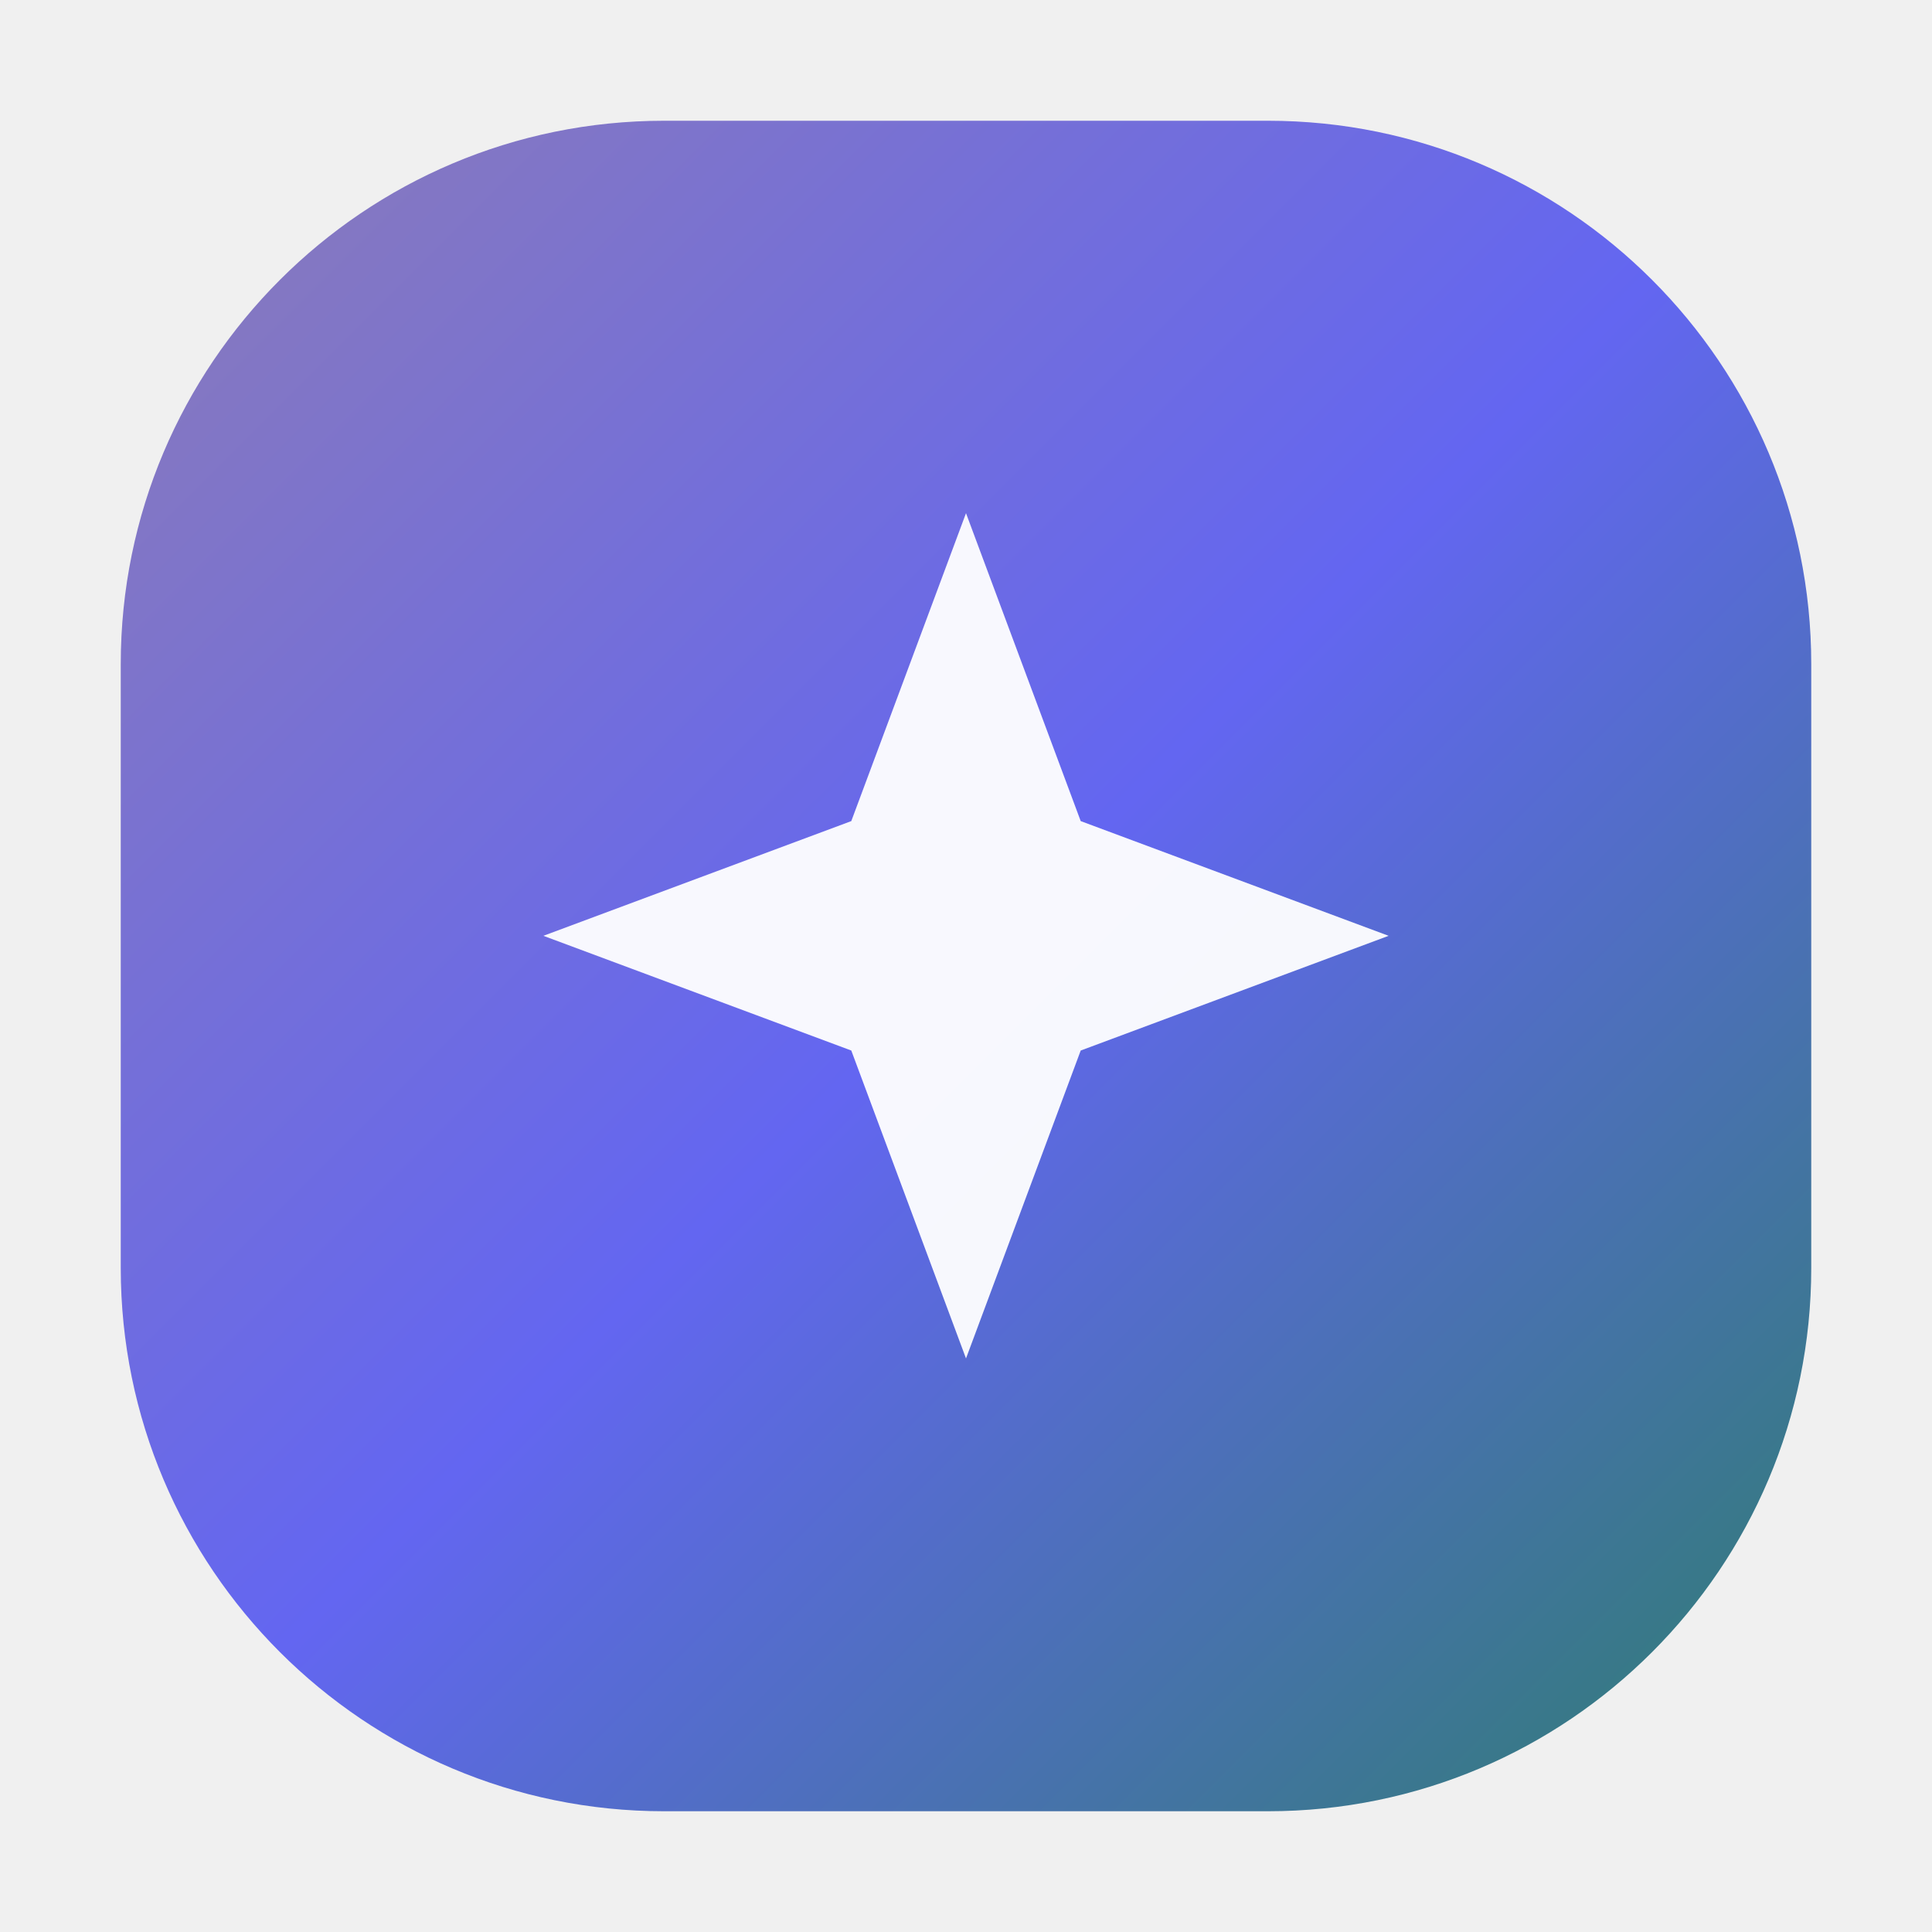
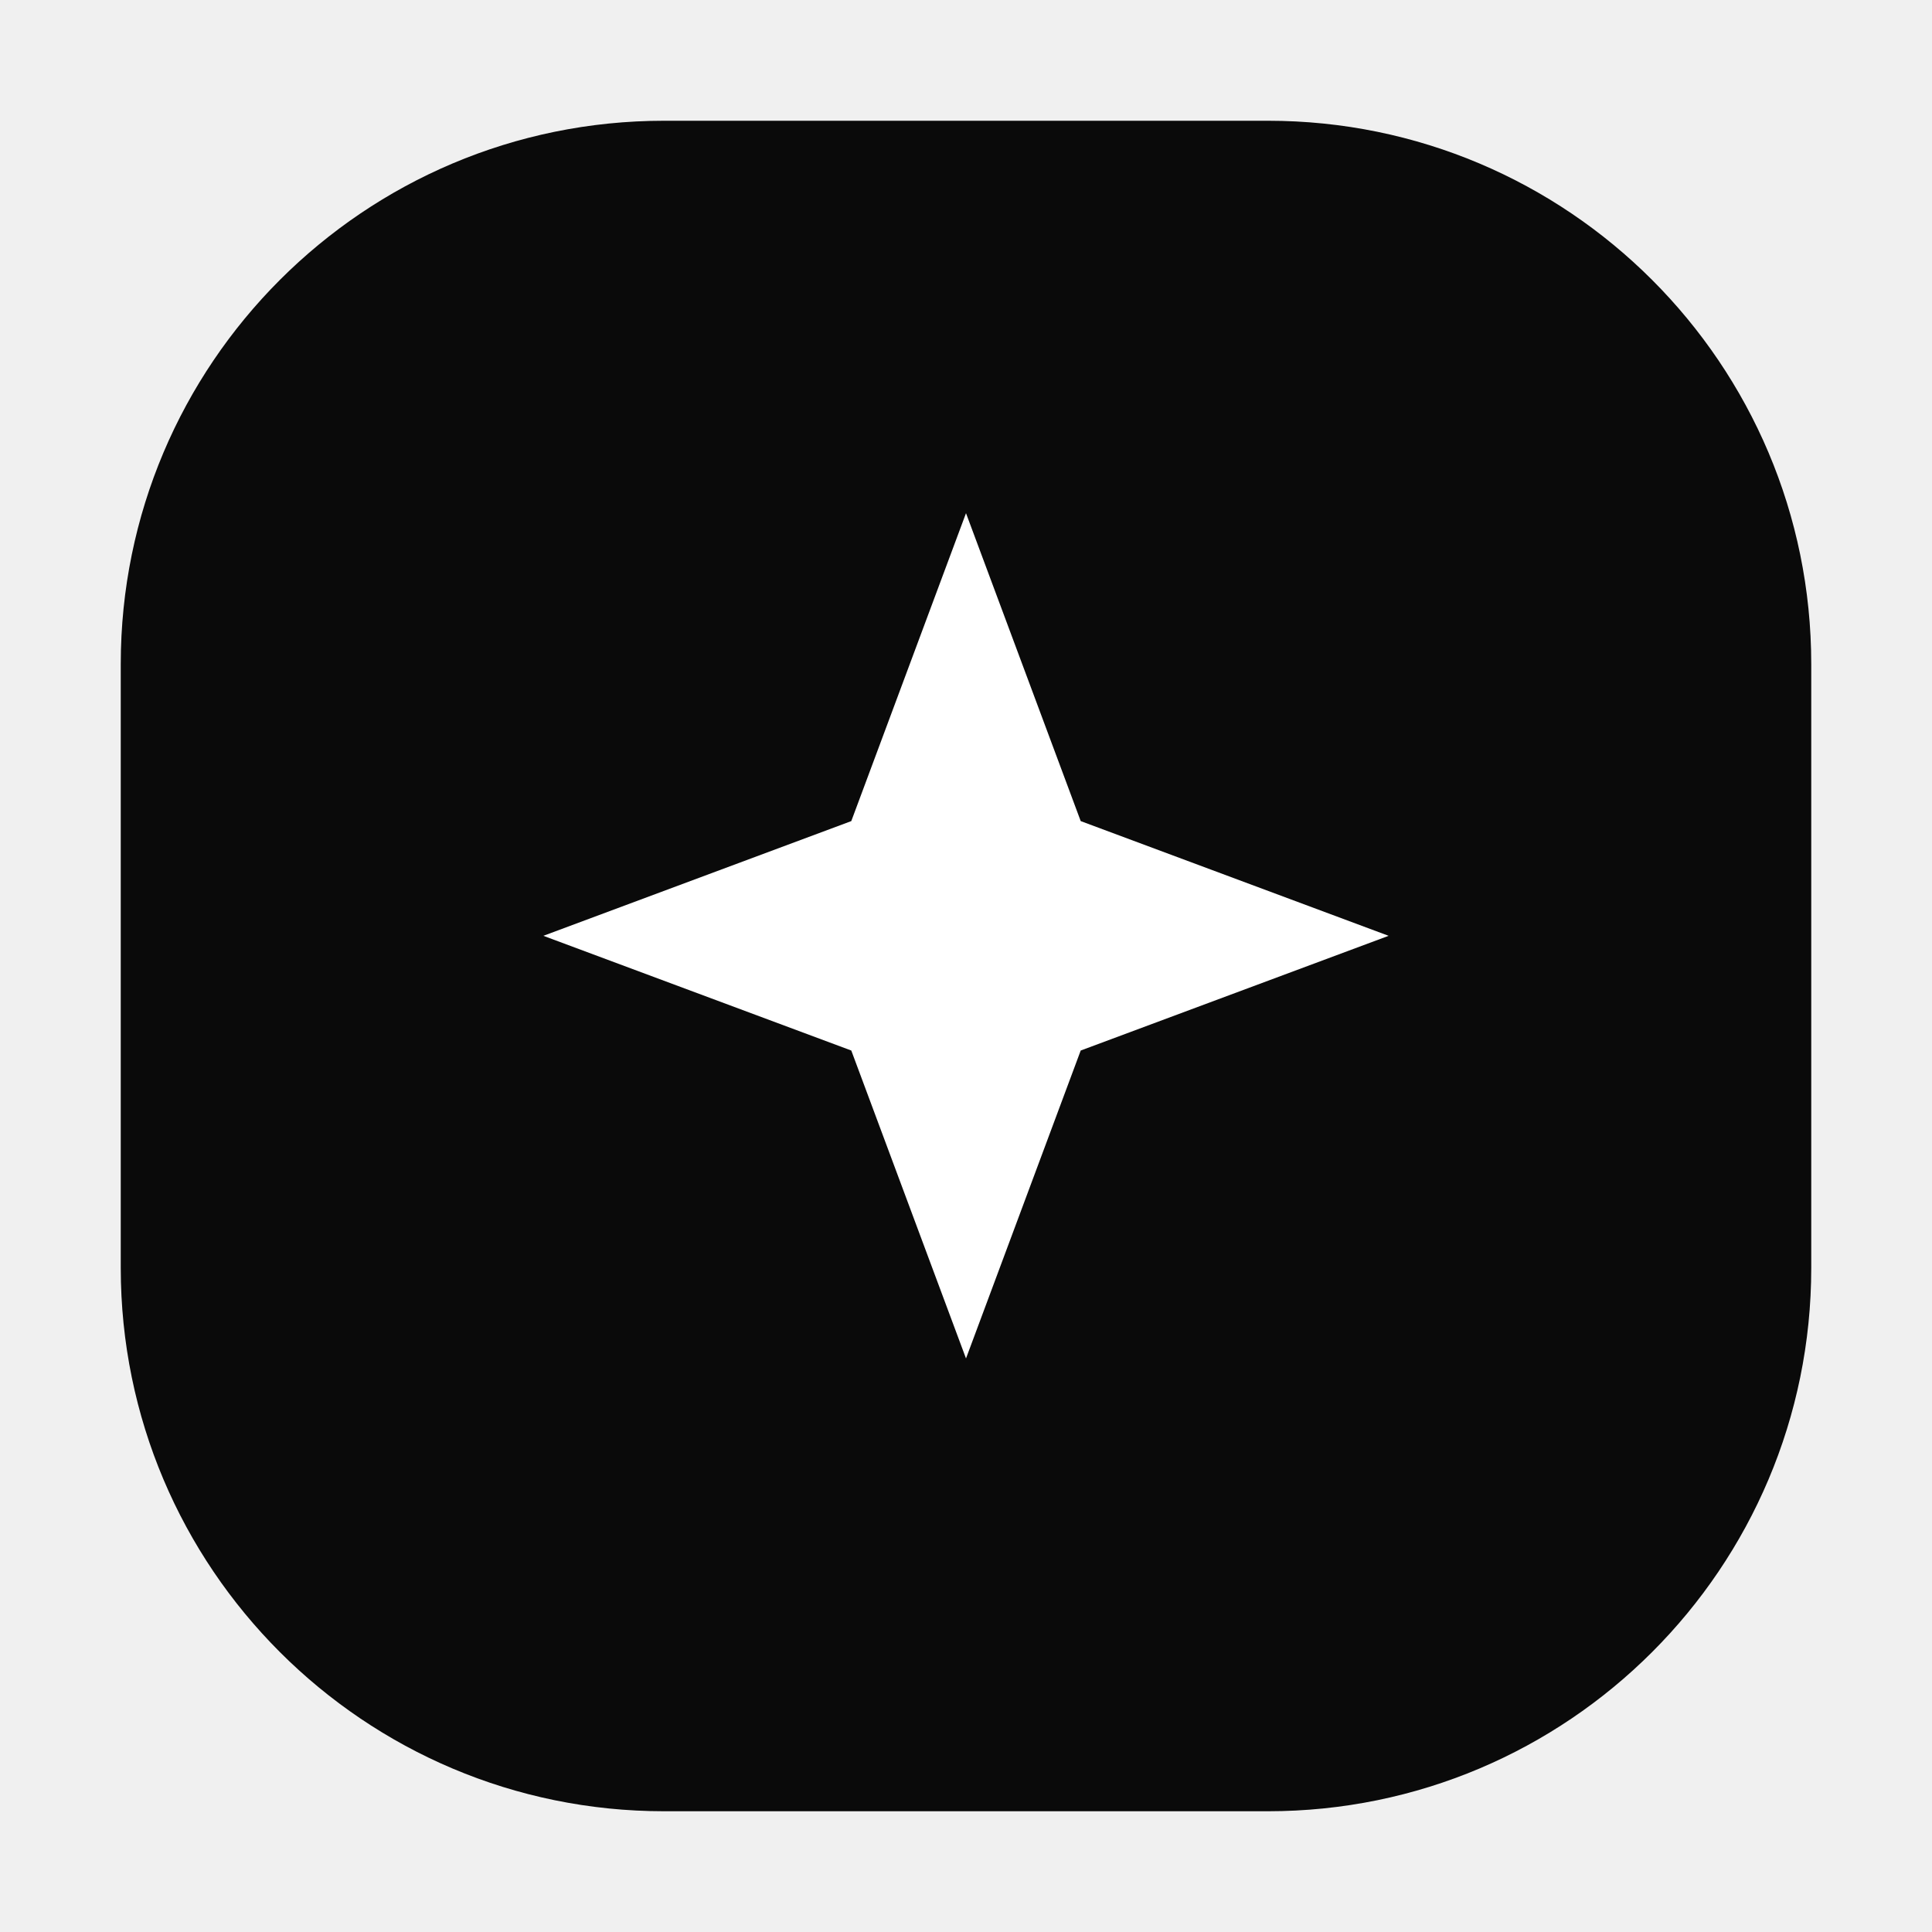
<svg xmlns="http://www.w3.org/2000/svg" width="32" height="32" viewBox="0 0 32 32" fill="none">
-   <defs>
-     <linearGradient id="g" x1="2" y1="2" x2="30" y2="30" gradientUnits="userSpaceOnUse">
-       <stop stop-color="#8b7bb8" />
-       <stop offset="0.5" stop-color="#6366f1" />
-       <stop offset="1" stop-color="#2e7d6f" />
-     </linearGradient>
-   </defs>
-   <rect x="2" y="2" width="28" height="28" rx="9" fill="url(#g)" />
-   <path d="M16 8.5l1.9 5.1 5.1 1.9-5.1 1.9L16 22.5l-1.9-5.1L9 15.5l5.1-1.9L16 8.5z" fill="#fff" fill-opacity="0.95" />
+   <style>
+     .ak-mark { fill: #0a0a0a; }
+     .ak-star { fill: #ffffff; }
+     @media (prefers-color-scheme: dark) {
+       .ak-mark { fill: #fafafa; }
+       .ak-star { fill: #0a0a0a; }
+     }
+   </style>
+   <rect class="ak-mark" x="2" y="2" width="28" height="28" rx="9" />
+   <path class="ak-star" d="M16 8.5l1.9 5.1 5.1 1.9-5.1 1.9L16 22.5l-1.9-5.1L9 15.5l5.1-1.9L16 8.5z" />
</svg>
